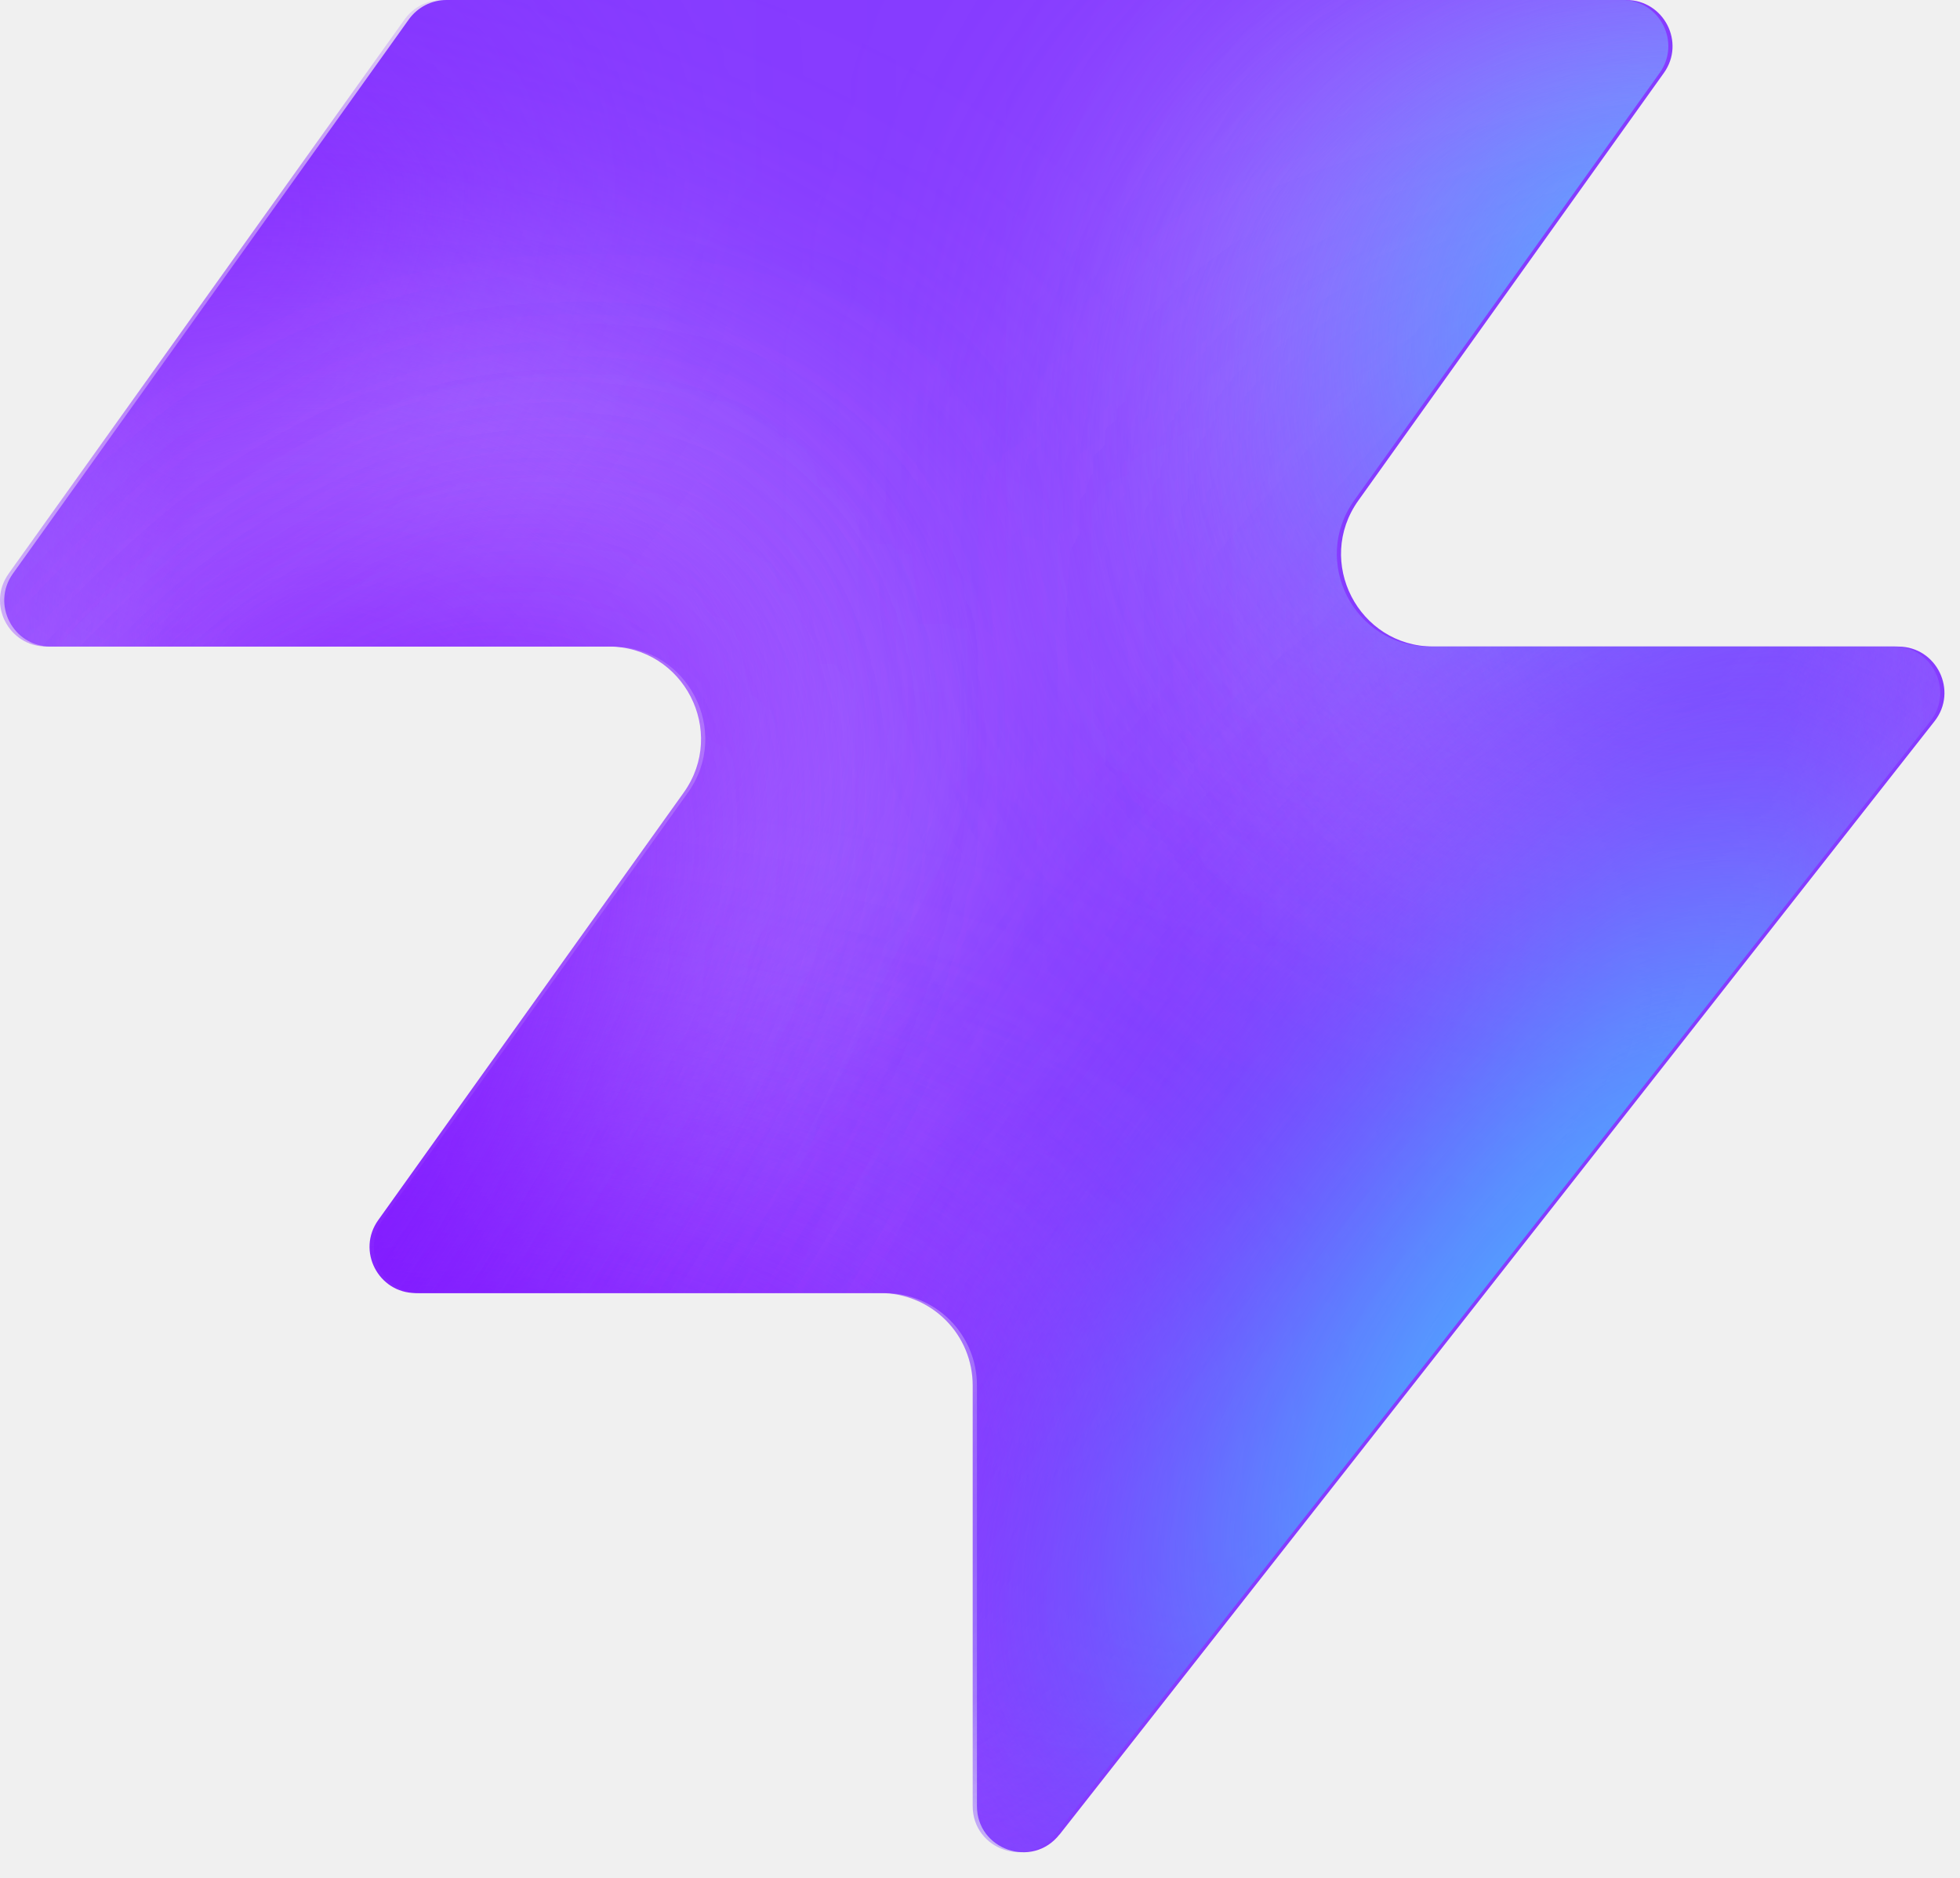
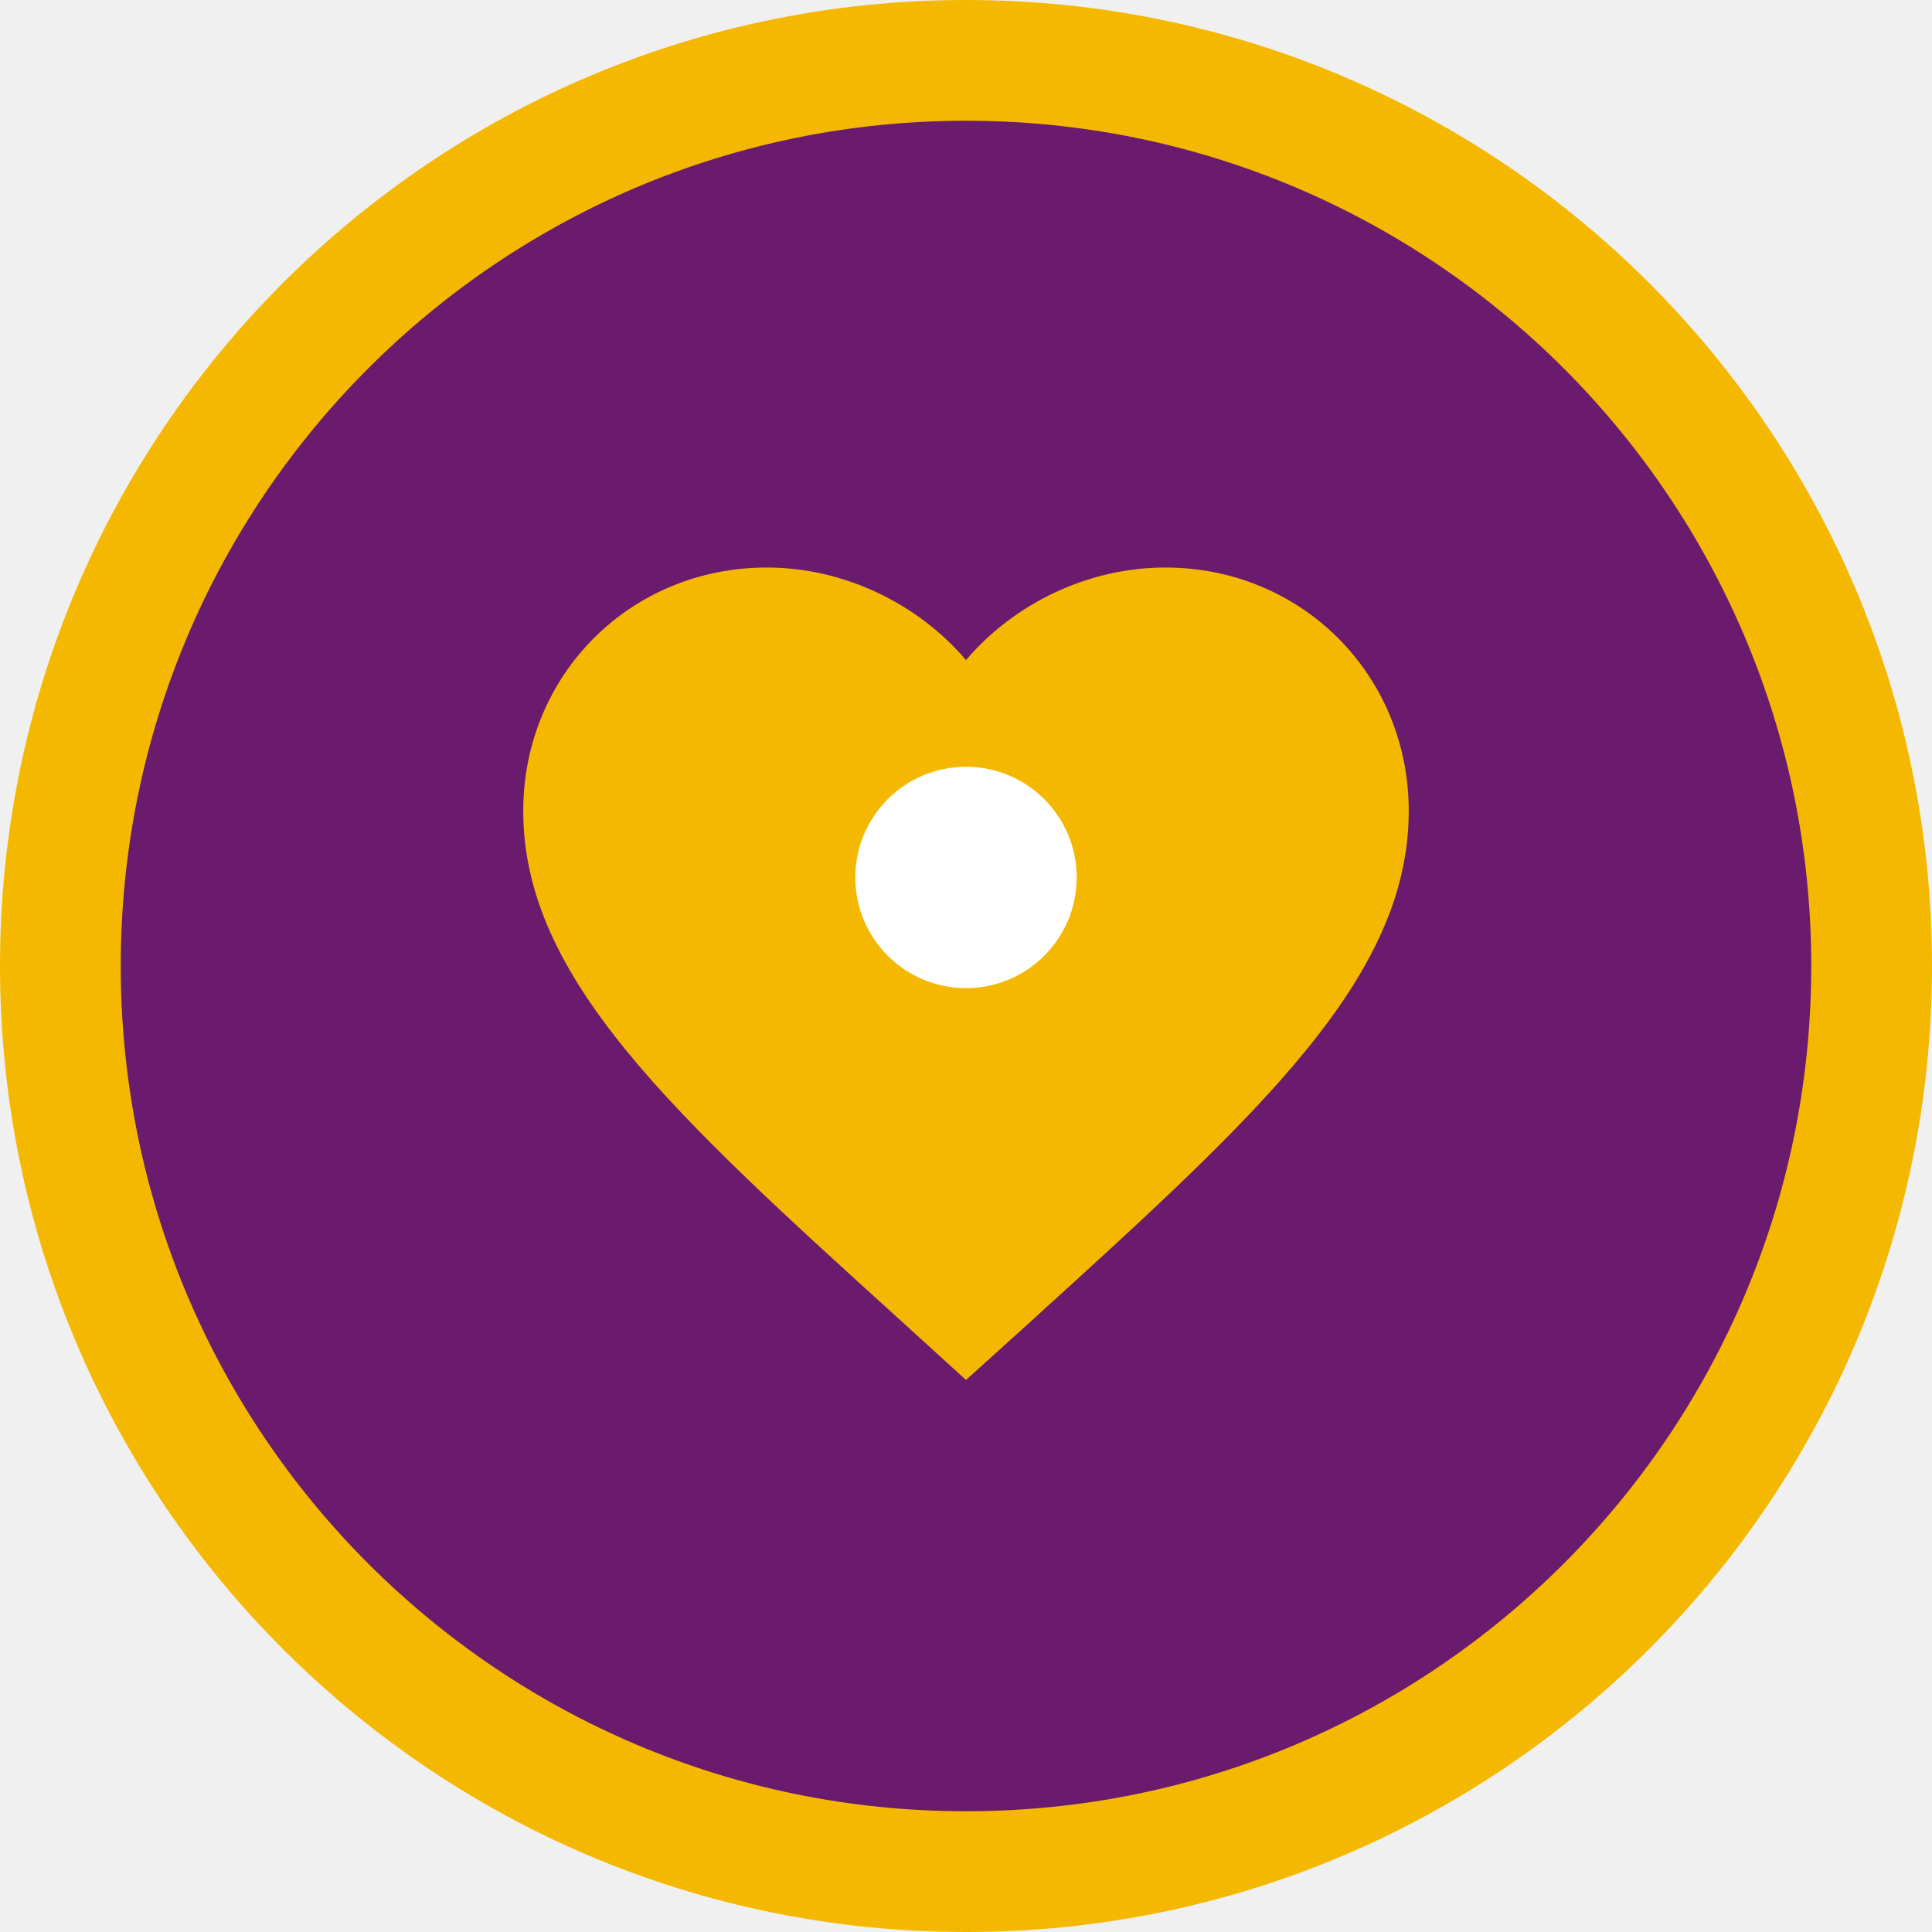
- <svg xmlns="http://www.w3.org/2000/svg" width="48" height="46" fill="none" viewBox="0 0 48 46">
-   <path fill="#863bff" d="M25.946 44.938c-.664.845-2.021.375-2.021-.698V33.937a2.26 2.26 0 0 0-2.262-2.262H10.287c-.92 0-1.456-1.04-.92-1.788l7.48-10.471c1.07-1.497 0-3.578-1.842-3.578H1.237c-.92 0-1.456-1.04-.92-1.788L10.013.474c.214-.297.556-.474.92-.474h28.894c.92 0 1.456 1.04.92 1.788l-7.48 10.471c-1.07 1.498 0 3.579 1.842 3.579h11.377c.943 0 1.473 1.088.89 1.83L25.947 44.94z" style="fill:#863bff;fill:color(display-p3 .525 .23 1);fill-opacity:1" />
-   <mask id="a" width="48" height="46" x="0" y="0" maskUnits="userSpaceOnUse" style="mask-type:alpha">
-     <path fill="#000" d="M25.842 44.938c-.664.844-2.021.375-2.021-.698V33.937a2.26 2.26 0 0 0-2.262-2.262H10.183c-.92 0-1.456-1.04-.92-1.788l7.48-10.471c1.07-1.498 0-3.579-1.842-3.579H1.133c-.92 0-1.456-1.04-.92-1.787L9.91.473c.214-.297.556-.474.92-.474h28.894c.92 0 1.456 1.04.92 1.788l-7.48 10.471c-1.07 1.498 0 3.578 1.842 3.578h11.377c.943 0 1.473 1.088.89 1.832L25.843 44.94z" style="fill:#000;fill-opacity:1" />
-   </mask>
-   <g mask="url(#a)">
-     <g filter="url(#b)">
-       <ellipse cx="5.508" cy="14.704" fill="#ede6ff" rx="5.508" ry="14.704" style="fill:#ede6ff;fill:color(display-p3 .927 .903 1);fill-opacity:1" transform="matrix(.00324 1 1 -.00324 -4.47 31.516)" />
-     </g>
-     <g filter="url(#c)">
-       <ellipse cx="10.399" cy="29.851" fill="#ede6ff" rx="10.399" ry="29.851" style="fill:#ede6ff;fill:color(display-p3 .927 .903 1);fill-opacity:1" transform="matrix(.00324 1 1 -.00324 -39.328 7.883)" />
-     </g>
-     <g filter="url(#d)">
-       <ellipse cx="5.508" cy="30.487" fill="#7e14ff" rx="5.508" ry="30.487" style="fill:#7e14ff;fill:color(display-p3 .492 .077 1);fill-opacity:1" transform="rotate(89.814 -25.913 -14.639)scale(1 -1)" />
-     </g>
-     <g filter="url(#e)">
-       <ellipse cx="5.508" cy="30.599" fill="#7e14ff" rx="5.508" ry="30.599" style="fill:#7e14ff;fill:color(display-p3 .492 .077 1);fill-opacity:1" transform="rotate(89.814 -32.644 -3.334)scale(1 -1)" />
-     </g>
-     <g filter="url(#f)">
-       <ellipse cx="5.508" cy="30.599" fill="#7e14ff" rx="5.508" ry="30.599" style="fill:#7e14ff;fill:color(display-p3 .492 .077 1);fill-opacity:1" transform="matrix(.00324 1 1 -.00324 -34.34 30.47)" />
-     </g>
-     <g filter="url(#g)">
-       <ellipse cx="14.072" cy="22.078" fill="#ede6ff" rx="14.072" ry="22.078" style="fill:#ede6ff;fill:color(display-p3 .927 .903 1);fill-opacity:1" transform="rotate(93.35 24.506 48.493)scale(-1 1)" />
-     </g>
-     <g filter="url(#h)">
-       <ellipse cx="3.47" cy="21.501" fill="#7e14ff" rx="3.47" ry="21.501" style="fill:#7e14ff;fill:color(display-p3 .492 .077 1);fill-opacity:1" transform="rotate(89.009 28.708 47.59)scale(-1 1)" />
-     </g>
-     <g filter="url(#i)">
-       <ellipse cx="3.47" cy="21.501" fill="#7e14ff" rx="3.47" ry="21.501" style="fill:#7e14ff;fill:color(display-p3 .492 .077 1);fill-opacity:1" transform="rotate(89.009 28.708 47.59)scale(-1 1)" />
-     </g>
-     <g filter="url(#j)">
-       <ellipse cx=".387" cy="8.972" fill="#7e14ff" rx="4.407" ry="29.108" style="fill:#7e14ff;fill:color(display-p3 .492 .077 1);fill-opacity:1" transform="rotate(39.51 .387 8.972)" />
-     </g>
-     <g filter="url(#k)">
-       <ellipse cx="47.523" cy="-6.092" fill="#7e14ff" rx="4.407" ry="29.108" style="fill:#7e14ff;fill:color(display-p3 .492 .077 1);fill-opacity:1" transform="rotate(37.892 47.523 -6.092)" />
-     </g>
-     <g filter="url(#l)">
-       <ellipse cx="41.412" cy="6.333" fill="#47bfff" rx="5.971" ry="9.665" style="fill:#47bfff;fill:color(display-p3 .28 .748 1);fill-opacity:1" transform="rotate(37.892 41.412 6.333)" />
-     </g>
-     <g filter="url(#m)">
-       <ellipse cx="-1.879" cy="38.332" fill="#7e14ff" rx="4.407" ry="29.108" style="fill:#7e14ff;fill:color(display-p3 .492 .077 1);fill-opacity:1" transform="rotate(37.892 -1.88 38.332)" />
-     </g>
-     <g filter="url(#n)">
-       <ellipse cx="-1.879" cy="38.332" fill="#7e14ff" rx="4.407" ry="29.108" style="fill:#7e14ff;fill:color(display-p3 .492 .077 1);fill-opacity:1" transform="rotate(37.892 -1.88 38.332)" />
-     </g>
-     <g filter="url(#o)">
-       <ellipse cx="35.651" cy="29.907" fill="#7e14ff" rx="4.407" ry="29.108" style="fill:#7e14ff;fill:color(display-p3 .492 .077 1);fill-opacity:1" transform="rotate(37.892 35.651 29.907)" />
-     </g>
-     <g filter="url(#p)">
-       <ellipse cx="38.418" cy="32.4" fill="#47bfff" rx="5.971" ry="15.297" style="fill:#47bfff;fill:color(display-p3 .28 .748 1);fill-opacity:1" transform="rotate(37.892 38.418 32.4)" />
-     </g>
+ <svg xmlns="http://www.w3.org/2000/svg" width="48" height="48" viewBox="0 0 48 48">
+   <circle cx="24" cy="24" r="22.5" fill="#6A1B6E" stroke="#F5B800" stroke-width="3" />
+   <g transform="translate(10.8 10.8) scale(1.1)">
+     <path d="M12 21.35l-1.45-1.32C5.4 15.36 2 12.28 2 8.5 2 5.42 4.42 3 7.5 3c1.74 0 3.41.81 4.5 2.09C13.09 3.81 14.76 3 16.5 3 19.58 3 22 5.42 22 8.5c0 3.78-3.4 6.86-8.55 11.54L12 21.35z" fill="#F5B800" />
+     <circle cx="12" cy="10" r="2.5" fill="#fff" />
  </g>
-   <defs>
-     <filter id="b" width="60.045" height="41.654" x="-19.77" y="16.149" color-interpolation-filters="sRGB" filterUnits="userSpaceOnUse">
-       <feFlood flood-opacity="0" result="BackgroundImageFix" />
-       <feBlend in="SourceGraphic" in2="BackgroundImageFix" result="shape" />
-       <feGaussianBlur result="effect1_foregroundBlur_2002_17158" stdDeviation="7.659" />
-     </filter>
-     <filter id="c" width="90.34" height="51.437" x="-54.613" y="-7.533" color-interpolation-filters="sRGB" filterUnits="userSpaceOnUse">
-       <feFlood flood-opacity="0" result="BackgroundImageFix" />
-       <feBlend in="SourceGraphic" in2="BackgroundImageFix" result="shape" />
-       <feGaussianBlur result="effect1_foregroundBlur_2002_17158" stdDeviation="7.659" />
-     </filter>
-     <filter id="d" width="79.355" height="29.4" x="-49.64" y="2.03" color-interpolation-filters="sRGB" filterUnits="userSpaceOnUse">
-       <feFlood flood-opacity="0" result="BackgroundImageFix" />
-       <feBlend in="SourceGraphic" in2="BackgroundImageFix" result="shape" />
-       <feGaussianBlur result="effect1_foregroundBlur_2002_17158" stdDeviation="4.596" />
-     </filter>
-     <filter id="e" width="79.579" height="29.4" x="-45.045" y="20.029" color-interpolation-filters="sRGB" filterUnits="userSpaceOnUse">
-       <feFlood flood-opacity="0" result="BackgroundImageFix" />
-       <feBlend in="SourceGraphic" in2="BackgroundImageFix" result="shape" />
-       <feGaussianBlur result="effect1_foregroundBlur_2002_17158" stdDeviation="4.596" />
-     </filter>
-     <filter id="f" width="79.579" height="29.4" x="-43.513" y="21.178" color-interpolation-filters="sRGB" filterUnits="userSpaceOnUse">
-       <feFlood flood-opacity="0" result="BackgroundImageFix" />
-       <feBlend in="SourceGraphic" in2="BackgroundImageFix" result="shape" />
-       <feGaussianBlur result="effect1_foregroundBlur_2002_17158" stdDeviation="4.596" />
-     </filter>
-     <filter id="g" width="74.749" height="58.852" x="15.756" y="-17.901" color-interpolation-filters="sRGB" filterUnits="userSpaceOnUse">
-       <feFlood flood-opacity="0" result="BackgroundImageFix" />
-       <feBlend in="SourceGraphic" in2="BackgroundImageFix" result="shape" />
-       <feGaussianBlur result="effect1_foregroundBlur_2002_17158" stdDeviation="7.659" />
-     </filter>
-     <filter id="h" width="61.377" height="25.362" x="23.548" y="2.284" color-interpolation-filters="sRGB" filterUnits="userSpaceOnUse">
-       <feFlood flood-opacity="0" result="BackgroundImageFix" />
-       <feBlend in="SourceGraphic" in2="BackgroundImageFix" result="shape" />
-       <feGaussianBlur result="effect1_foregroundBlur_2002_17158" stdDeviation="4.596" />
-     </filter>
-     <filter id="i" width="61.377" height="25.362" x="23.548" y="2.284" color-interpolation-filters="sRGB" filterUnits="userSpaceOnUse">
-       <feFlood flood-opacity="0" result="BackgroundImageFix" />
-       <feBlend in="SourceGraphic" in2="BackgroundImageFix" result="shape" />
-       <feGaussianBlur result="effect1_foregroundBlur_2002_17158" stdDeviation="4.596" />
-     </filter>
-     <filter id="j" width="56.045" height="63.649" x="-27.636" y="-22.853" color-interpolation-filters="sRGB" filterUnits="userSpaceOnUse">
-       <feFlood flood-opacity="0" result="BackgroundImageFix" />
-       <feBlend in="SourceGraphic" in2="BackgroundImageFix" result="shape" />
-       <feGaussianBlur result="effect1_foregroundBlur_2002_17158" stdDeviation="4.596" />
-     </filter>
-     <filter id="k" width="54.814" height="64.646" x="20.116" y="-38.415" color-interpolation-filters="sRGB" filterUnits="userSpaceOnUse">
-       <feFlood flood-opacity="0" result="BackgroundImageFix" />
-       <feBlend in="SourceGraphic" in2="BackgroundImageFix" result="shape" />
-       <feGaussianBlur result="effect1_foregroundBlur_2002_17158" stdDeviation="4.596" />
-     </filter>
-     <filter id="l" width="33.541" height="35.313" x="24.641" y="-11.323" color-interpolation-filters="sRGB" filterUnits="userSpaceOnUse">
-       <feFlood flood-opacity="0" result="BackgroundImageFix" />
-       <feBlend in="SourceGraphic" in2="BackgroundImageFix" result="shape" />
-       <feGaussianBlur result="effect1_foregroundBlur_2002_17158" stdDeviation="4.596" />
-     </filter>
-     <filter id="m" width="54.814" height="64.646" x="-29.286" y="6.009" color-interpolation-filters="sRGB" filterUnits="userSpaceOnUse">
-       <feFlood flood-opacity="0" result="BackgroundImageFix" />
-       <feBlend in="SourceGraphic" in2="BackgroundImageFix" result="shape" />
-       <feGaussianBlur result="effect1_foregroundBlur_2002_17158" stdDeviation="4.596" />
-     </filter>
-     <filter id="n" width="54.814" height="64.646" x="-29.286" y="6.009" color-interpolation-filters="sRGB" filterUnits="userSpaceOnUse">
-       <feFlood flood-opacity="0" result="BackgroundImageFix" />
-       <feBlend in="SourceGraphic" in2="BackgroundImageFix" result="shape" />
-       <feGaussianBlur result="effect1_foregroundBlur_2002_17158" stdDeviation="4.596" />
-     </filter>
-     <filter id="o" width="54.814" height="64.646" x="8.244" y="-2.416" color-interpolation-filters="sRGB" filterUnits="userSpaceOnUse">
-       <feFlood flood-opacity="0" result="BackgroundImageFix" />
-       <feBlend in="SourceGraphic" in2="BackgroundImageFix" result="shape" />
-       <feGaussianBlur result="effect1_foregroundBlur_2002_17158" stdDeviation="4.596" />
-     </filter>
-     <filter id="p" width="39.409" height="43.623" x="18.713" y="10.588" color-interpolation-filters="sRGB" filterUnits="userSpaceOnUse">
-       <feFlood flood-opacity="0" result="BackgroundImageFix" />
-       <feBlend in="SourceGraphic" in2="BackgroundImageFix" result="shape" />
-       <feGaussianBlur result="effect1_foregroundBlur_2002_17158" stdDeviation="4.596" />
-     </filter>
-   </defs>
</svg>
